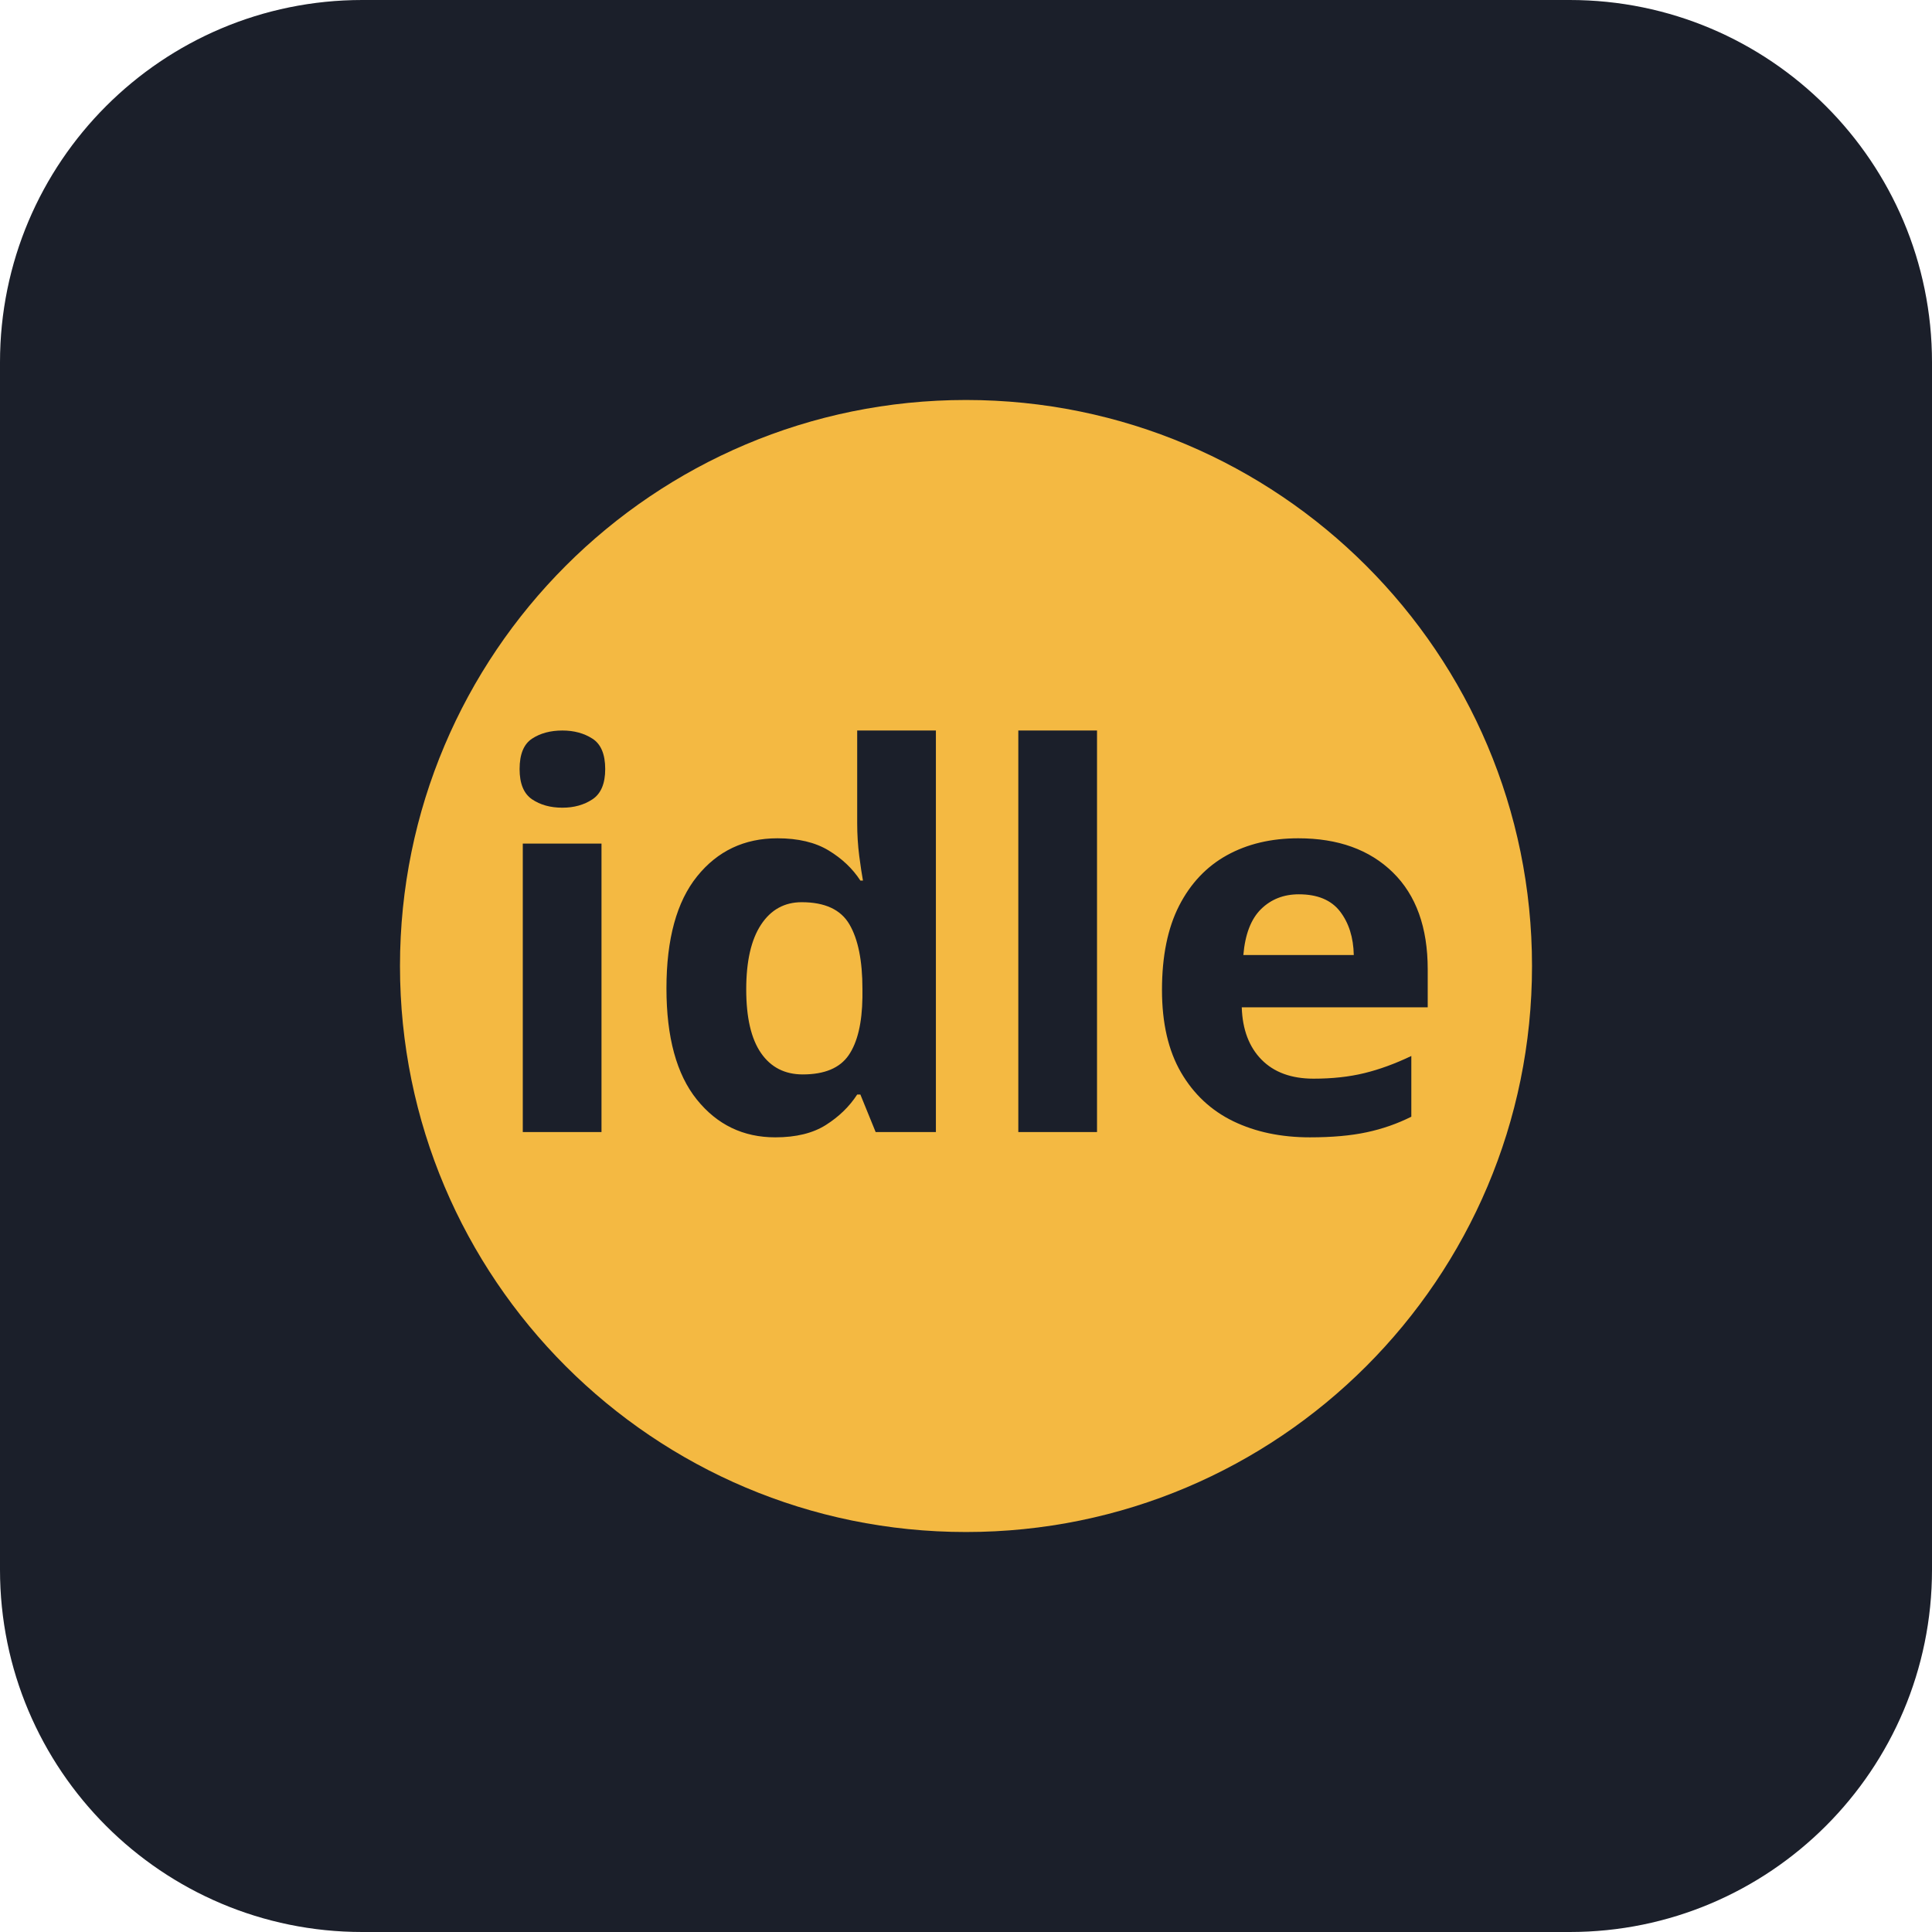
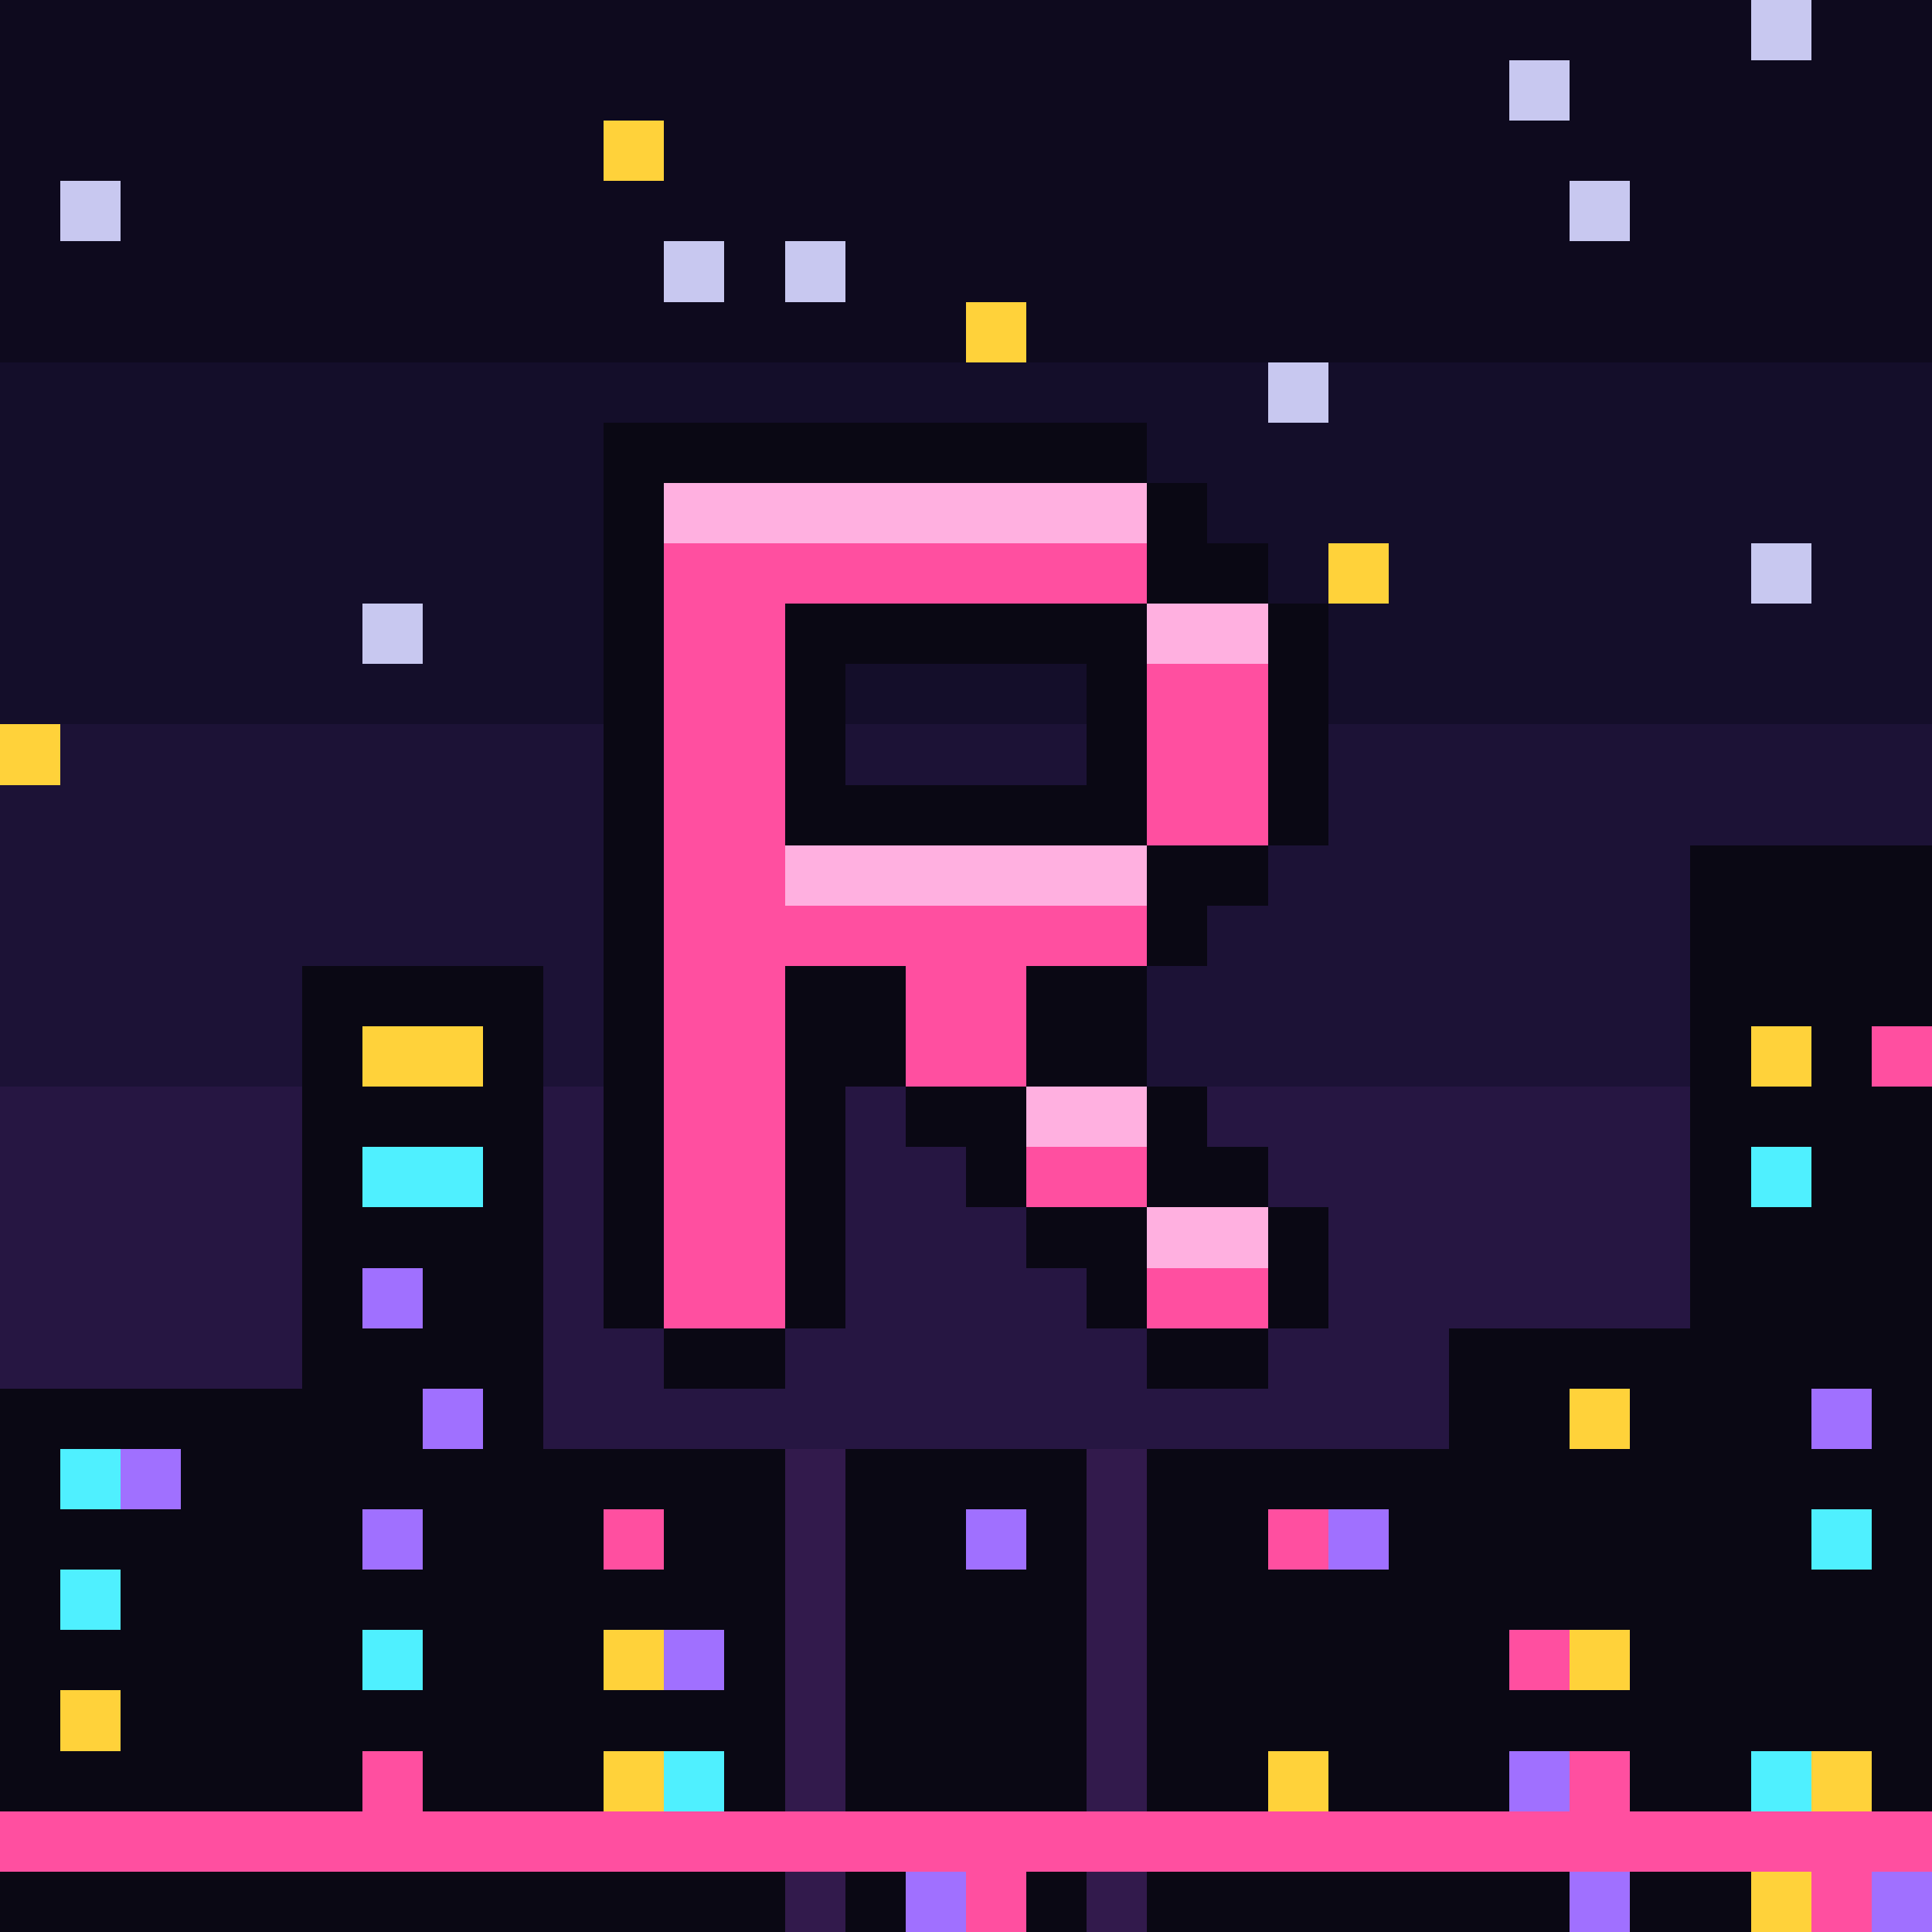
- <svg xmlns="http://www.w3.org/2000/svg" viewBox="0 0 512 512">
-   <rect width="512" height="512" rx="96" fill="#1b1f2a" />
-   <circle cx="256" cy="256" r="150" fill="#f4b942" />
-   <text x="256" y="300" font-family="sans-serif" font-size="140" font-weight="700" text-anchor="middle" fill="#1b1f2a">idle</text>
+ <svg xmlns="http://www.w3.org/2000/svg" viewBox="0 0 32 32" shape-rendering="crispEdges">
+   <path d="M0 0h32v6h-32z" fill="#0e0a1e" />
+   <path d="M0 6h32v6h-32z" fill="#140e2a" />
+   <path d="M0 12h32v6h-32z" fill="#1c1236" />
+   <path d="M0 18h32v6h-32z" fill="#261642" />
+   <path d="M0 24h32v8h-32z" fill="#321a4c" />
+   <path d="M29 0h1v1h-1z" fill="#c8c8f0" />
+   <path d="M25 1h1v1h-1z" fill="#c8c8f0" />
+   <path d="M10 2h1v1h-1z" fill="#ffd23a" />
+   <path d="M1 3h1v1h-1z" fill="#c8c8f0" />
+   <path d="M26 3h1v1h-1z" fill="#c8c8f0" />
+   <path d="M11 4h1v1h-1z" fill="#c8c8f0" />
+   <path d="M13 4h1v1h-1z" fill="#c8c8f0" />
+   <path d="M16 5h1v1h-1z" fill="#ffd23a" />
+   <path d="M21 6h1v1h-1z" fill="#c8c8f0" />
+   <path d="M10 7h9v1h-9z" fill="#0a0814" />
+   <path d="M10 8h1v1h-1z" fill="#0a0814" />
+   <path d="M11 8h8v1h-8z" fill="#ffb0e0" />
+   <path d="M19 8h1v1h-1z" fill="#0a0814" />
+   <path d="M10 9h1v1h-1z" fill="#0a0814" />
+   <path d="M11 9h8v1h-8z" fill="#ff4fa0" />
+   <path d="M19 9h2v1h-2z" fill="#0a0814" />
+   <path d="M22 9h1v1h-1z" fill="#ffd23a" />
+   <path d="M29 9h1v1h-1z" fill="#c8c8f0" />
+   <path d="M6 10h1v1h-1z" fill="#c8c8f0" />
+   <path d="M10 10h1v1h-1z" fill="#0a0814" />
+   <path d="M11 10h2v1h-2z" fill="#ff4fa0" />
+   <path d="M13 10h6v1h-6z" fill="#0a0814" />
+   <path d="M19 10h2v1h-2z" fill="#ffb0e0" />
+   <path d="M21 10h1v1h-1z" fill="#0a0814" />
+   <path d="M10 11h1v1h-1z" fill="#0a0814" />
+   <path d="M11 11h2v1h-2z" fill="#ff4fa0" />
+   <path d="M13 11h1v1h-1z" fill="#0a0814" />
+   <path d="M18 11h1v1h-1z" fill="#0a0814" />
+   <path d="M19 11h2v1h-2z" fill="#ff4fa0" />
+   <path d="M21 11h1v1h-1z" fill="#0a0814" />
+   <path d="M0 12h1v1h-1z" fill="#ffd23a" />
+   <path d="M10 12h1v1h-1z" fill="#0a0814" />
+   <path d="M11 12h2v1h-2z" fill="#ff4fa0" />
+   <path d="M13 12h1v1h-1z" fill="#0a0814" />
+   <path d="M18 12h1v1h-1z" fill="#0a0814" />
+   <path d="M19 12h2v1h-2z" fill="#ff4fa0" />
+   <path d="M21 12h1v1h-1z" fill="#0a0814" />
+   <path d="M10 13h1v1h-1z" fill="#0a0814" />
+   <path d="M11 13h2v1h-2z" fill="#ff4fa0" />
+   <path d="M13 13h6v1h-6z" fill="#0a0814" />
+   <path d="M19 13h2v1h-2z" fill="#ff4fa0" />
+   <path d="M21 13h1v1h-1z" fill="#0a0814" />
+   <path d="M10 14h1v1h-1z" fill="#0a0814" />
+   <path d="M11 14h2v1h-2z" fill="#ff4fa0" />
+   <path d="M13 14h6v1h-6z" fill="#ffb0e0" />
+   <path d="M19 14h2v1h-2z" fill="#0a0814" />
+   <path d="M28 14h4v1h-4z" fill="#0a0814" />
+   <path d="M10 15h1v1h-1z" fill="#0a0814" />
+   <path d="M11 15h8v1h-8z" fill="#ff4fa0" />
+   <path d="M19 15h1v1h-1z" fill="#0a0814" />
+   <path d="M28 15h4v1h-4z" fill="#0a0814" />
+   <path d="M5 16h4v1h-4z" fill="#0a0814" />
+   <path d="M10 16h1v1h-1z" fill="#0a0814" />
+   <path d="M11 16h2v1h-2z" fill="#ff4fa0" />
+   <path d="M13 16h2v1h-2z" fill="#0a0814" />
+   <path d="M15 16h2v1h-2z" fill="#ff4fa0" />
+   <path d="M17 16h2v1h-2z" fill="#0a0814" />
+   <path d="M28 16h4v1h-4z" fill="#0a0814" />
+   <path d="M5 17h1v1h-1z" fill="#0a0814" />
+   <path d="M6 17h2v1h-2z" fill="#ffd23a" />
+   <path d="M8 17h1v1h-1z" fill="#0a0814" />
+   <path d="M10 17h1v1h-1z" fill="#0a0814" />
+   <path d="M11 17h2v1h-2z" fill="#ff4fa0" />
+   <path d="M13 17h2v1h-2z" fill="#0a0814" />
+   <path d="M15 17h2v1h-2z" fill="#ff4fa0" />
+   <path d="M17 17h2v1h-2z" fill="#0a0814" />
+   <path d="M28 17h1v1h-1z" fill="#0a0814" />
+   <path d="M29 17h1v1h-1z" fill="#ffd23a" />
+   <path d="M30 17h1v1h-1z" fill="#0a0814" />
+   <path d="M31 17h1v1h-1z" fill="#ff4fa0" />
+   <path d="M5 18h4v1h-4z" fill="#0a0814" />
+   <path d="M10 18h1v1h-1z" fill="#0a0814" />
+   <path d="M11 18h2v1h-2z" fill="#ff4fa0" />
+   <path d="M13 18h1v1h-1z" fill="#0a0814" />
+   <path d="M15 18h2v1h-2z" fill="#0a0814" />
+   <path d="M17 18h2v1h-2z" fill="#ffb0e0" />
+   <path d="M19 18h1v1h-1z" fill="#0a0814" />
+   <path d="M28 18h4v1h-4z" fill="#0a0814" />
+   <path d="M5 19h1v1h-1z" fill="#0a0814" />
+   <path d="M6 19h2v1h-2z" fill="#4ff0ff" />
+   <path d="M8 19h1v1h-1z" fill="#0a0814" />
+   <path d="M10 19h1v1h-1z" fill="#0a0814" />
+   <path d="M11 19h2v1h-2z" fill="#ff4fa0" />
+   <path d="M13 19h1v1h-1z" fill="#0a0814" />
+   <path d="M16 19h1v1h-1z" fill="#0a0814" />
+   <path d="M17 19h2v1h-2z" fill="#ff4fa0" />
+   <path d="M19 19h2v1h-2z" fill="#0a0814" />
+   <path d="M28 19h1v1h-1z" fill="#0a0814" />
+   <path d="M29 19h1v1h-1z" fill="#4ff0ff" />
+   <path d="M30 19h2v1h-2z" fill="#0a0814" />
+   <path d="M5 20h4v1h-4z" fill="#0a0814" />
+   <path d="M10 20h1v1h-1z" fill="#0a0814" />
+   <path d="M11 20h2v1h-2z" fill="#ff4fa0" />
+   <path d="M13 20h1v1h-1z" fill="#0a0814" />
+   <path d="M17 20h2v1h-2z" fill="#0a0814" />
+   <path d="M19 20h2v1h-2z" fill="#ffb0e0" />
+   <path d="M21 20h1v1h-1z" fill="#0a0814" />
+   <path d="M28 20h4v1h-4z" fill="#0a0814" />
+   <path d="M5 21h1v1h-1z" fill="#0a0814" />
+   <path d="M6 21h1v1h-1z" fill="#a070ff" />
+   <path d="M7 21h2v1h-2z" fill="#0a0814" />
+   <path d="M10 21h1v1h-1z" fill="#0a0814" />
+   <path d="M11 21h2v1h-2z" fill="#ff4fa0" />
+   <path d="M13 21h1v1h-1z" fill="#0a0814" />
+   <path d="M18 21h1v1h-1z" fill="#0a0814" />
+   <path d="M19 21h2v1h-2z" fill="#ff4fa0" />
+   <path d="M21 21h1v1h-1z" fill="#0a0814" />
+   <path d="M28 21h4v1h-4z" fill="#0a0814" />
+   <path d="M5 22h4v1h-4z" fill="#0a0814" />
+   <path d="M11 22h2v1h-2z" fill="#0a0814" />
+   <path d="M19 22h2v1h-2z" fill="#0a0814" />
+   <path d="M24 22h8v1h-8z" fill="#0a0814" />
+   <path d="M0 23h7v1h-7z" fill="#0a0814" />
+   <path d="M7 23h1v1h-1z" fill="#a070ff" />
+   <path d="M8 23h1v1h-1z" fill="#0a0814" />
+   <path d="M24 23h2v1h-2z" fill="#0a0814" />
+   <path d="M26 23h1v1h-1z" fill="#ffd23a" />
+   <path d="M27 23h3v1h-3z" fill="#0a0814" />
+   <path d="M30 23h1v1h-1z" fill="#a070ff" />
+   <path d="M31 23h1v1h-1z" fill="#0a0814" />
+   <path d="M0 24h1v1h-1z" fill="#0a0814" />
+   <path d="M1 24h1v1h-1z" fill="#4ff0ff" />
+   <path d="M2 24h1v1h-1z" fill="#a070ff" />
+   <path d="M3 24h10v1h-10z" fill="#0a0814" />
+   <path d="M14 24h4v1h-4z" fill="#0a0814" />
+   <path d="M19 24h13v1h-13z" fill="#0a0814" />
+   <path d="M0 25h6v1h-6z" fill="#0a0814" />
+   <path d="M6 25h1v1h-1z" fill="#a070ff" />
+   <path d="M7 25h3v1h-3z" fill="#0a0814" />
+   <path d="M10 25h1v1h-1z" fill="#ff4fa0" />
+   <path d="M11 25h2v1h-2z" fill="#0a0814" />
+   <path d="M14 25h2v1h-2z" fill="#0a0814" />
+   <path d="M16 25h1v1h-1z" fill="#a070ff" />
+   <path d="M17 25h1v1h-1z" fill="#0a0814" />
+   <path d="M19 25h2v1h-2z" fill="#0a0814" />
+   <path d="M21 25h1v1h-1z" fill="#ff4fa0" />
+   <path d="M22 25h1v1h-1z" fill="#a070ff" />
+   <path d="M23 25h7v1h-7z" fill="#0a0814" />
+   <path d="M30 25h1v1h-1z" fill="#4ff0ff" />
+   <path d="M31 25h1v1h-1z" fill="#0a0814" />
+   <path d="M0 26h1v1h-1z" fill="#0a0814" />
+   <path d="M1 26h1v1h-1z" fill="#4ff0ff" />
+   <path d="M2 26h11v1h-11z" fill="#0a0814" />
+   <path d="M14 26h4v1h-4z" fill="#0a0814" />
+   <path d="M19 26h13v1h-13z" fill="#0a0814" />
+   <path d="M0 27h6v1h-6z" fill="#0a0814" />
+   <path d="M6 27h1v1h-1z" fill="#4ff0ff" />
+   <path d="M7 27h3v1h-3z" fill="#0a0814" />
+   <path d="M10 27h1v1h-1z" fill="#ffd23a" />
+   <path d="M11 27h1v1h-1z" fill="#a070ff" />
+   <path d="M12 27h1v1h-1z" fill="#0a0814" />
+   <path d="M14 27h4v1h-4z" fill="#0a0814" />
+   <path d="M19 27h6v1h-6z" fill="#0a0814" />
+   <path d="M25 27h1v1h-1z" fill="#ff4fa0" />
+   <path d="M26 27h1v1h-1z" fill="#ffd23a" />
+   <path d="M27 27h5v1h-5z" fill="#0a0814" />
+   <path d="M0 28h1v1h-1z" fill="#0a0814" />
+   <path d="M1 28h1v1h-1z" fill="#ffd23a" />
+   <path d="M2 28h11v1h-11z" fill="#0a0814" />
+   <path d="M14 28h4v1h-4z" fill="#0a0814" />
+   <path d="M19 28h13v1h-13z" fill="#0a0814" />
+   <path d="M0 29h6v1h-6z" fill="#0a0814" />
+   <path d="M6 29h1v1h-1z" fill="#ff4fa0" />
+   <path d="M7 29h3v1h-3z" fill="#0a0814" />
+   <path d="M10 29h1v1h-1z" fill="#ffd23a" />
+   <path d="M11 29h1v1h-1z" fill="#4ff0ff" />
+   <path d="M12 29h1v1h-1z" fill="#0a0814" />
+   <path d="M14 29h4v1h-4z" fill="#0a0814" />
+   <path d="M19 29h2v1h-2z" fill="#0a0814" />
+   <path d="M21 29h1v1h-1z" fill="#ffd23a" />
+   <path d="M22 29h3v1h-3z" fill="#0a0814" />
+   <path d="M25 29h1v1h-1z" fill="#a070ff" />
+   <path d="M26 29h1v1h-1z" fill="#ff4fa0" />
+   <path d="M27 29h2v1h-2z" fill="#0a0814" />
+   <path d="M29 29h1v1h-1z" fill="#4ff0ff" />
+   <path d="M30 29h1v1h-1z" fill="#ffd23a" />
+   <path d="M31 29h1v1h-1z" fill="#0a0814" />
+   <path d="M0 30h32v1h-32z" fill="#ff4fa0" />
+   <path d="M0 31h13v1h-13z" fill="#0a0814" />
+   <path d="M14 31h1v1h-1z" fill="#0a0814" />
+   <path d="M15 31h1v1h-1z" fill="#a070ff" />
+   <path d="M16 31h1v1h-1z" fill="#ff4fa0" />
+   <path d="M17 31h1v1h-1z" fill="#0a0814" />
+   <path d="M19 31h7v1h-7z" fill="#0a0814" />
+   <path d="M26 31h1v1h-1z" fill="#a070ff" />
+   <path d="M27 31h2v1h-2z" fill="#0a0814" />
+   <path d="M29 31h1v1h-1z" fill="#ffd23a" />
+   <path d="M30 31h1v1h-1z" fill="#ff4fa0" />
+   <path d="M31 31h1v1h-1z" fill="#a070ff" />
</svg>
